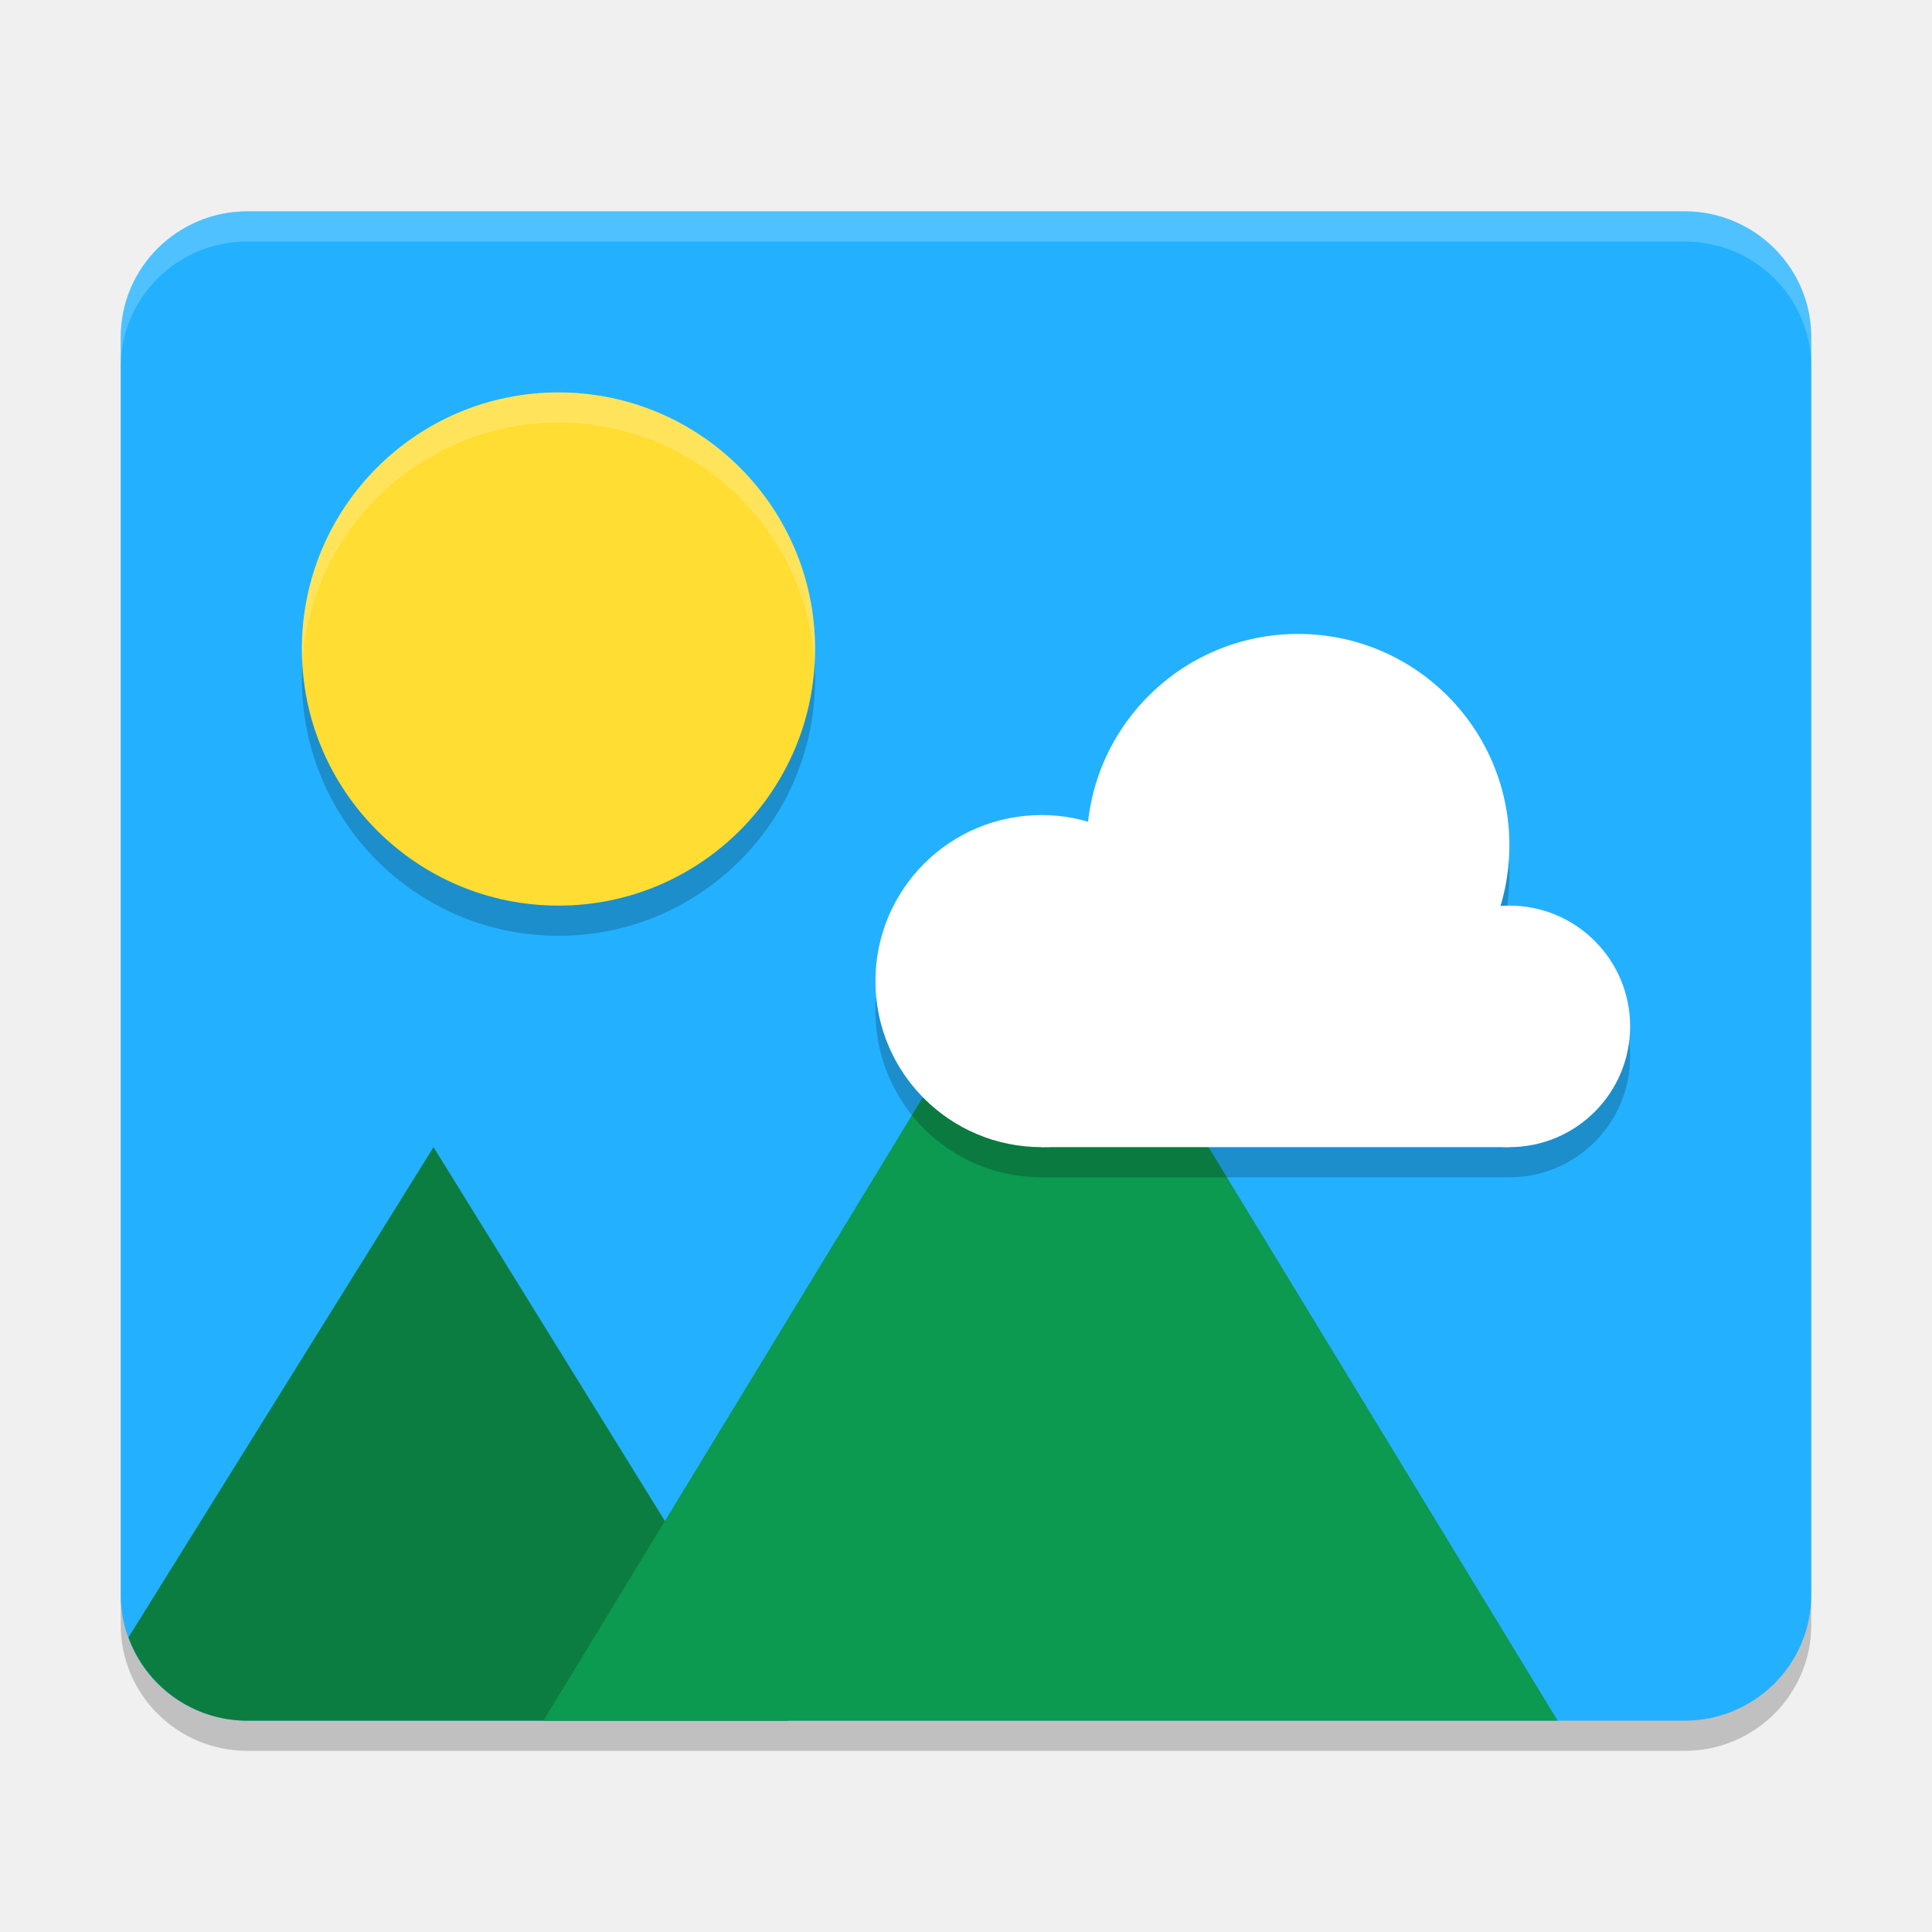
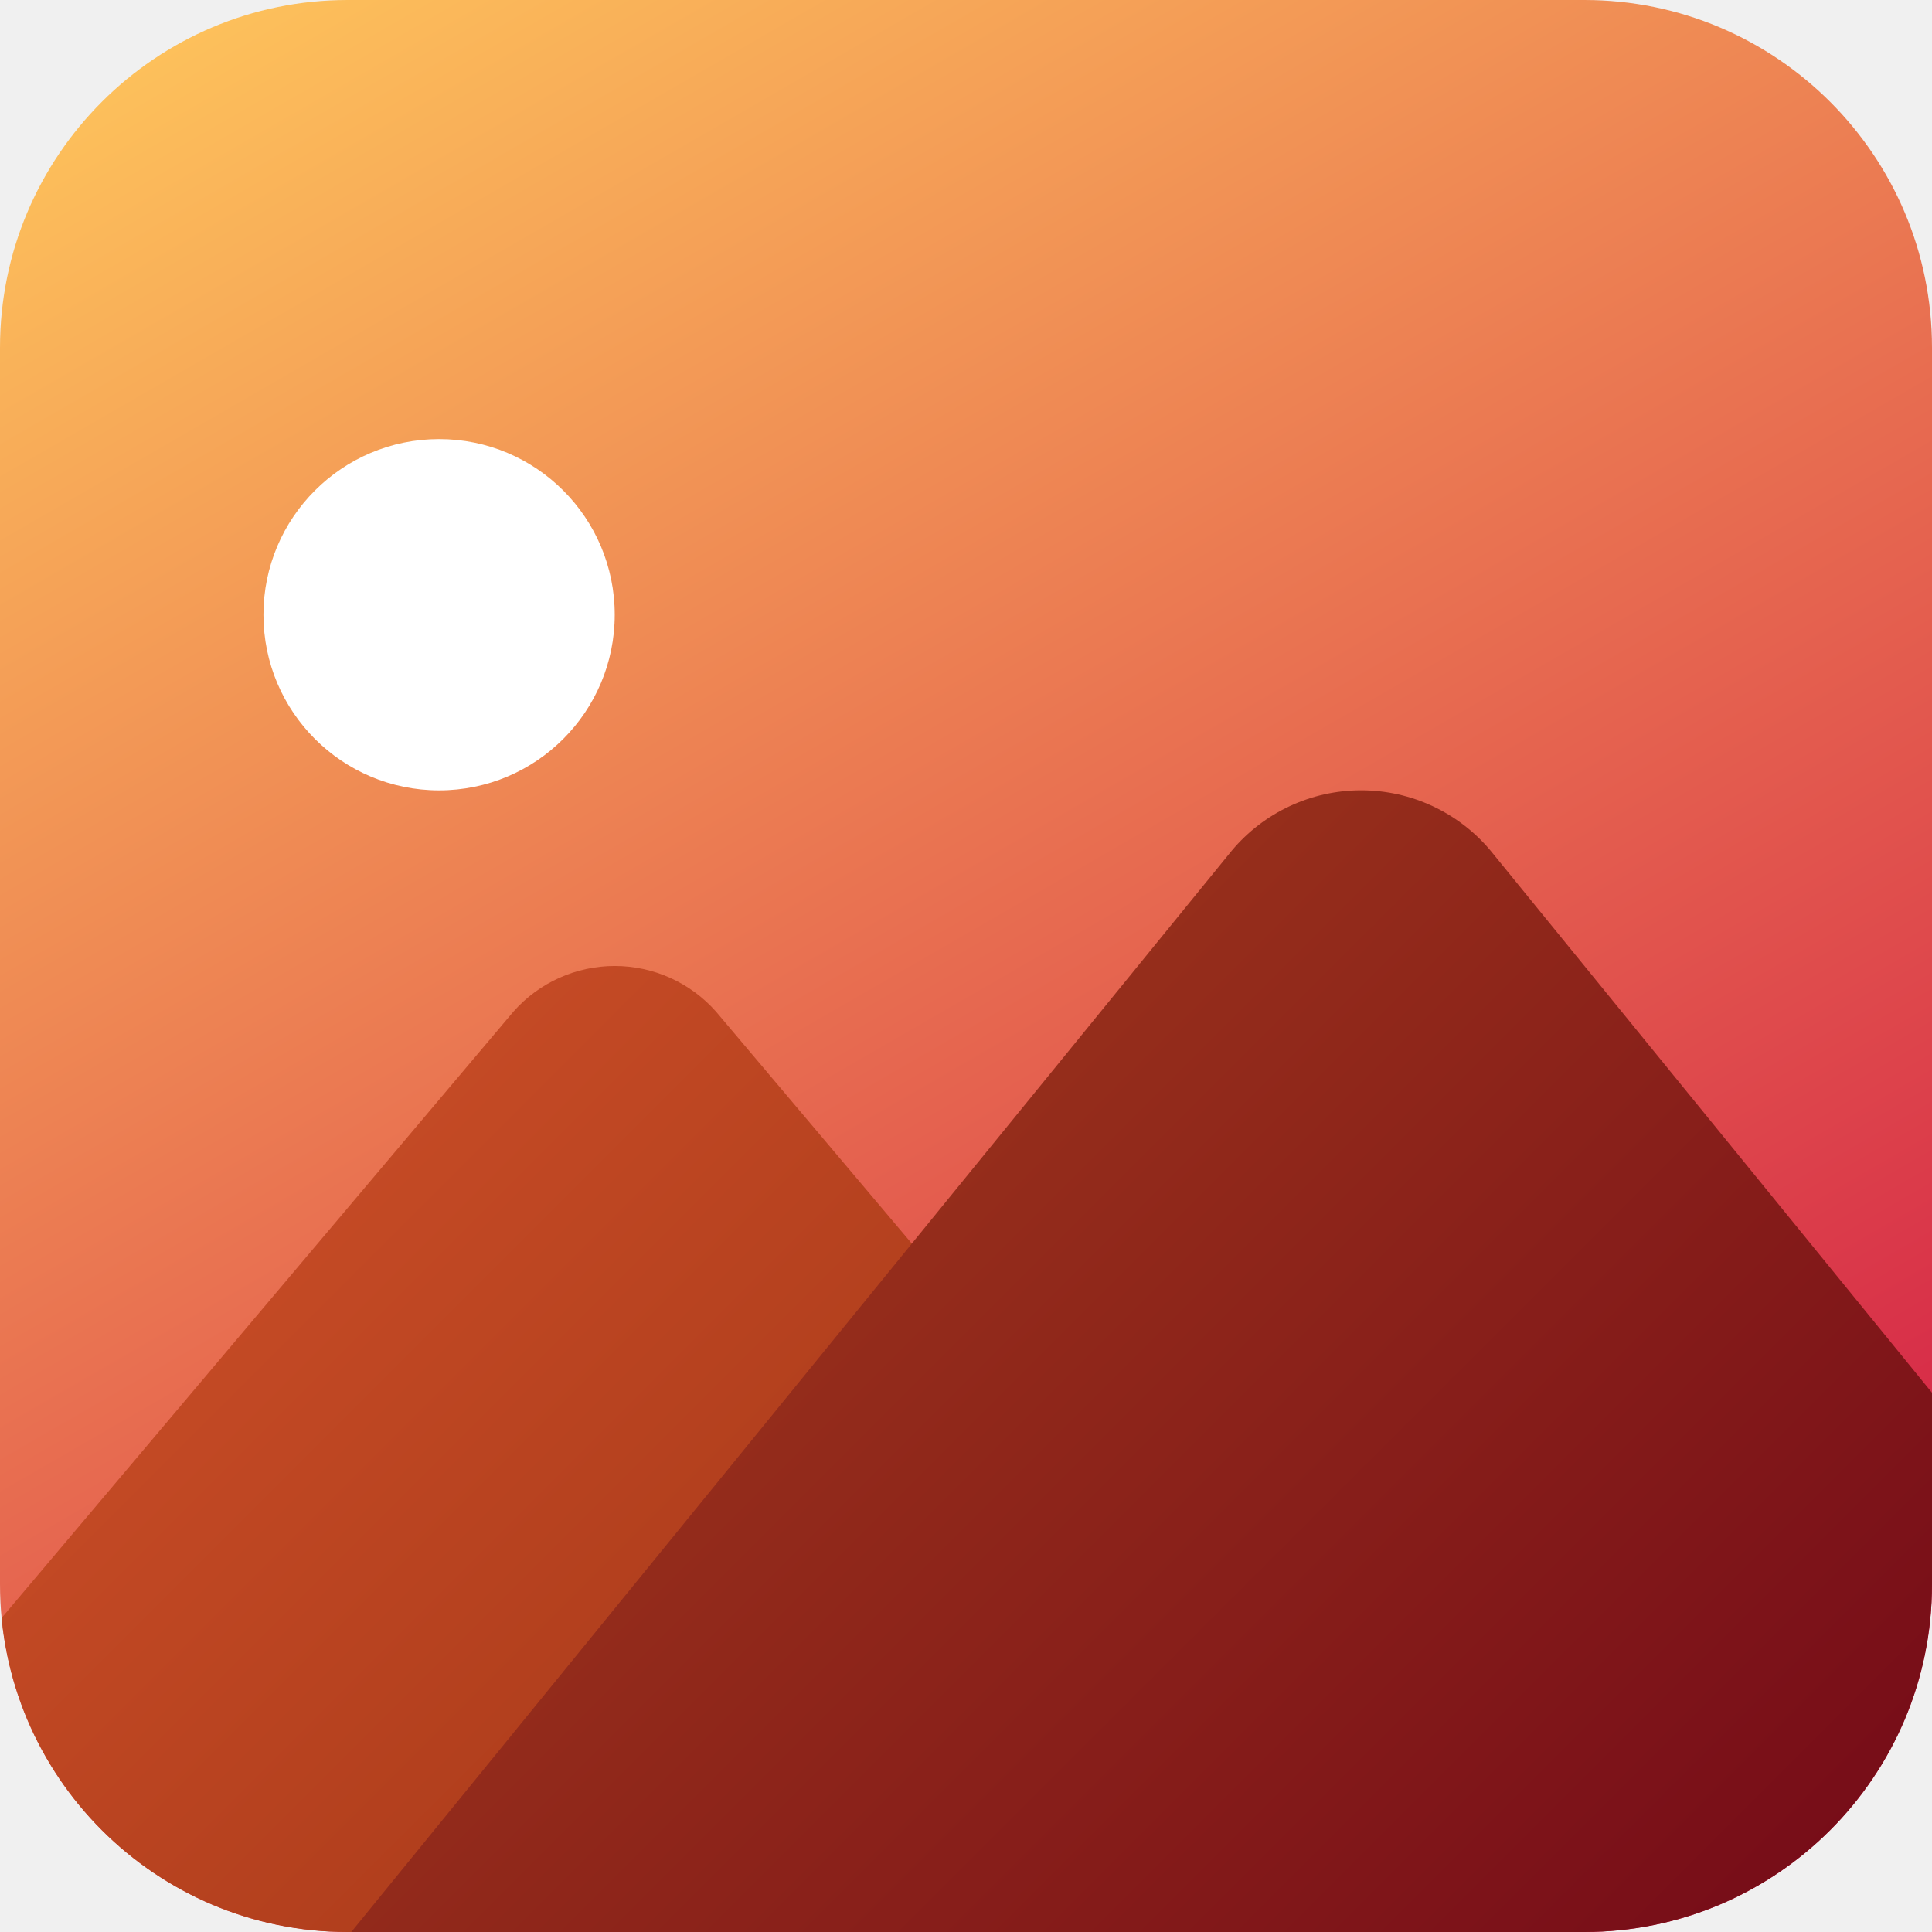
- <svg xmlns="http://www.w3.org/2000/svg" width="64" height="64" version="1">
-   <rect style="opacity:0.2" width="56" height="50" x="4" y="8" rx="4.2" ry="4.167" />
-   <rect style="fill:#23b1ff" width="56" height="50" x="4" y="7" rx="4.2" ry="4.167" />
-   <path style="fill:#0c7d40" d="M 14.361,38 4.257,54.238 C 4.842,55.851 6.38,57 8.2,57 h 17.921 z" />
-   <path style="fill:#0c9950" d="M 34.8,29.4 51.6,57 H 18 Z" />
-   <path style="opacity:0.2" d="M 18.5,14 C 23.194,14 27,17.806 27,22.5 27,27.194 23.194,31 18.5,31 13.806,31 10,27.194 10,22.5 10,17.806 13.806,14 18.5,14 Z" />
-   <path style="fill:#ffdd32" d="M 18.5,13 C 23.194,13 27,16.806 27,21.5 27,26.194 23.194,30 18.5,30 13.806,30 10,26.194 10,21.5 10,16.806 13.806,13 18.5,13 Z" />
-   <path style="opacity:0.2" d="M 43,22 A 7,7 0 0 0 36.055,28.225 5.5,5.5 0 0 0 34.5,28 5.5,5.5 0 0 0 29,33.5 5.5,5.5 0 0 0 34.5,39 H 50 a 4,4 0 0 0 4,-4 4,4 0 0 0 -4,-4 4,4 0 0 0 -0.301,0.021 A 7,7 0 0 0 50,29 7,7 0 0 0 43,22 Z" />
-   <circle style="fill:#ffffff" cx="34.5" cy="32.5" r="5.5" />
-   <circle style="fill:#ffffff" cx="43" cy="28" r="7" />
-   <circle style="fill:#ffffff" cx="50" cy="34" r="4" />
-   <rect style="fill:#ffffff" width="15.5" height="6.72" x="34.5" y="31.28" />
-   <path style="fill:#ffffff;opacity:0.2" d="M 8.199 7 C 5.872 7 4 8.858 4 11.166 L 4 12.166 C 4 9.858 5.872 8 8.199 8 L 55.801 8 C 58.128 8 60 9.858 60 12.166 L 60 11.166 C 60 8.858 58.128 7 55.801 7 L 8.199 7 z" />
-   <path style="fill:#ffffff;opacity:0.2" d="M 18.5 13 C 13.806 13 10 16.806 10 21.5 C 10 21.668 10.006 21.834 10.016 22 C 10.275 17.538 13.974 14 18.5 14 C 23.026 14 26.725 17.538 26.984 22 C 26.994 21.834 27 21.668 27 21.5 C 27 16.806 23.194 13 18.5 13 z" />
+ <svg xmlns="http://www.w3.org/2000/svg" id="Camada_1" data-name="Camada 1" viewBox="0 0 22 22">
+   <defs>
+     <style>.cls-1{fill:none;}.cls-2{clip-path:url(#clip-path);}.cls-3{clip-path:url(#clip-path-2);}.cls-4{fill:url(#Gradiente_sem_nome);}.cls-5{fill:url(#Gradiente_sem_nome_2);}.cls-6{fill:url(#Gradiente_sem_nome_3);}.cls-7{fill:#fff;}</style>
+     <clipPath id="clip-path">
+       <rect class="cls-1" width="22" height="22" rx="3.959" />
+     </clipPath>
+     <clipPath id="clip-path-2">
+       <rect class="cls-1" width="22" height="22" />
+     </clipPath>
+     <linearGradient id="Gradiente_sem_nome" x1="3.487" y1="24.013" x2="18.513" y2="-2.013" gradientTransform="matrix(1, 0, 0, -1, 0, 22)" gradientUnits="userSpaceOnUse">
+       <stop offset="0" stop-color="#ffc95c" />
+       <stop offset="1" stop-color="#cf0c44" />
+     </linearGradient>
+     <linearGradient id="Gradiente_sem_nome_2" x1="1.591" y1="6.229" x2="12.409" y2="-4.59" gradientTransform="matrix(1, 0, 0, -1, 0, 22)" gradientUnits="userSpaceOnUse">
+       <stop offset="0" stop-color="#c44a25" />
+       <stop offset="1" stop-color="#962e11" />
+     </linearGradient>
+     <linearGradient id="Gradiente_sem_nome_3" x1="9.176" y1="7.473" x2="21.824" y2="-5.176" gradientTransform="matrix(1, 0, 0, -1, 0, 22)" gradientUnits="userSpaceOnUse">
+       <stop offset="0" stop-color="#962e1b" />
+       <stop offset="1" stop-color="#6b0017" />
+     </linearGradient>
+   </defs>
+   <g class="cls-2">
+     <g class="cls-3">
+       <rect class="cls-4" width="22" height="22" />
+       <path class="cls-5" d="M5.846,11.52-3,22H17L8.154,11.52a1.54,1.54,0,0,0-2.308,0Z" />
+       <path class="cls-6" d="M14.027,9.686,4,22H27L16.973,9.686a1.923,1.923,0,0,0-2.946,0Z" />
+       <circle class="cls-7" cx="5" cy="7" r="2" />
+     </g>
+   </g>
</svg>
